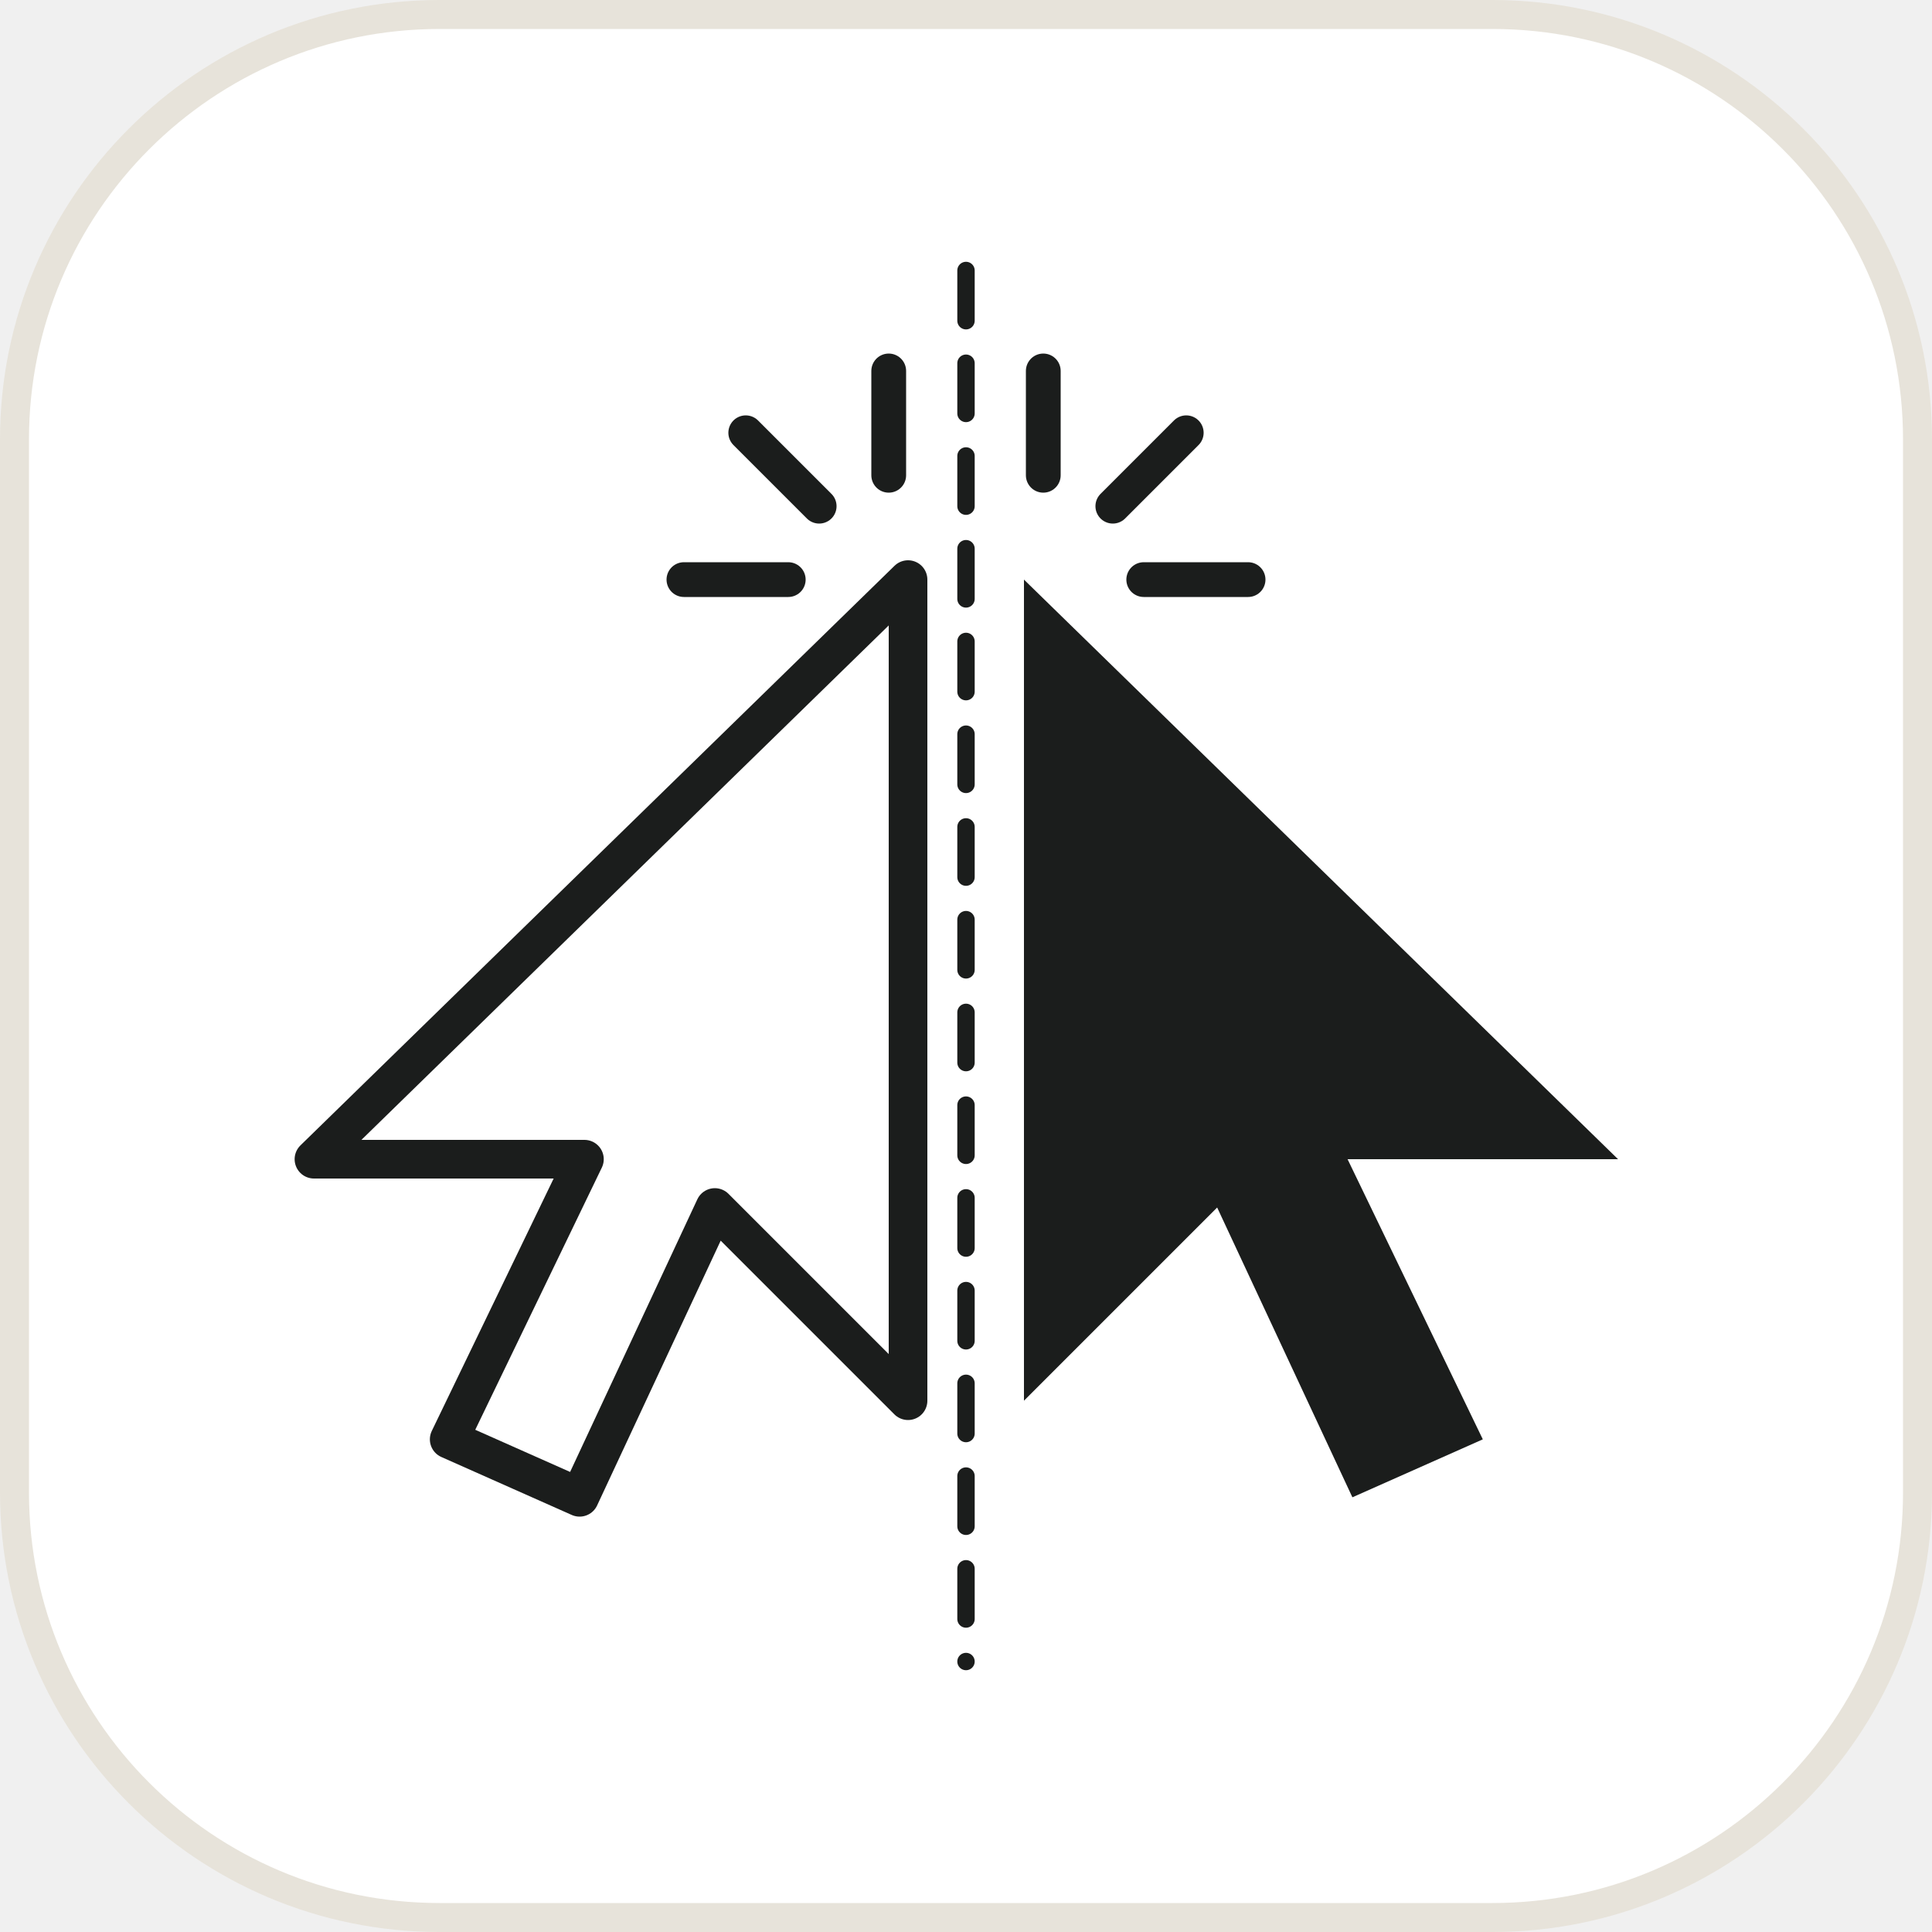
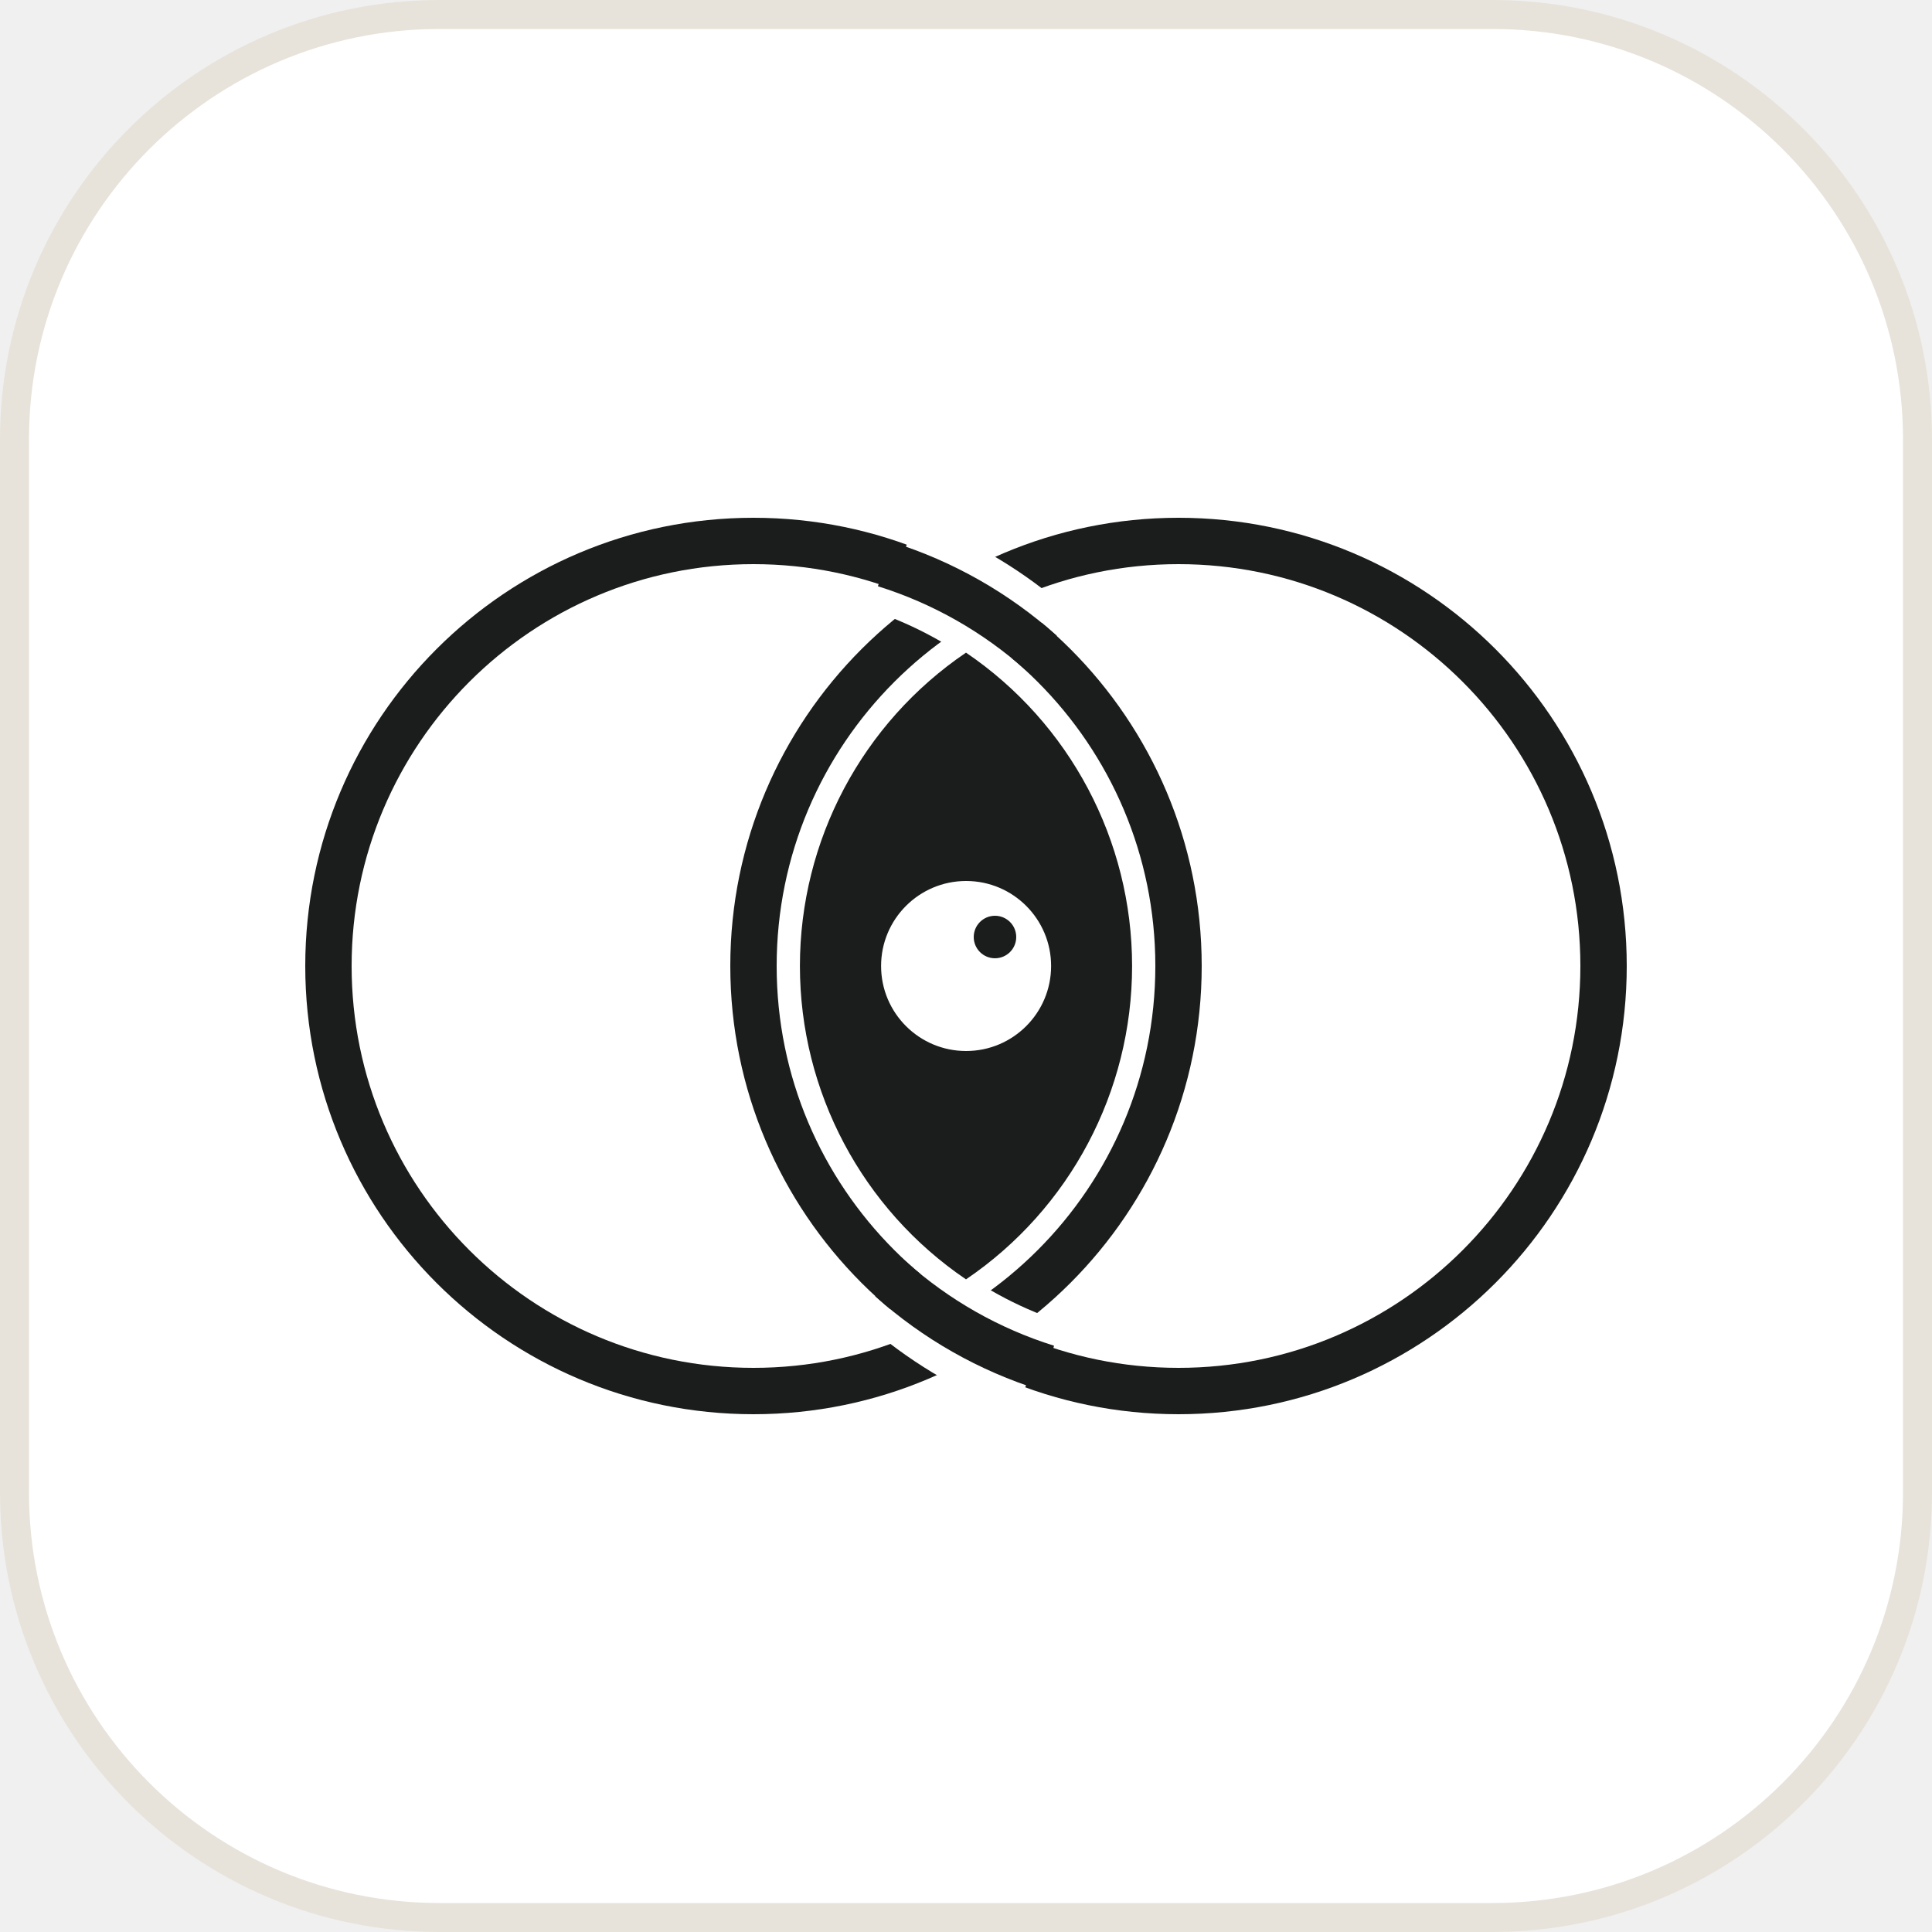
<svg xmlns="http://www.w3.org/2000/svg" viewBox="0 0 100 100" role="img" aria-label="EyeScribe">
  <style>
-   .tile{fill:#ffffff;stroke:#e7e3da}.ink{fill:#1b1d1c}.line{stroke:#1b1d1c}
-   @media (prefers-color-scheme: dark){.tile{fill:#181c1b;stroke:#2a2f2d}.ink{fill:#ecedeb}.line{stroke:#ecedeb}}
+   .tile{fill:#ffffff;stroke:#e7e3da}.ink{fill:#1b1d1c}.line{stroke:#1b1d1c}.gap{stroke:#ffffff}
+   @media (prefers-color-scheme: dark){.tile{fill:#181c1b;stroke:#2a2f2d}.ink{fill:#ecedeb}.line{stroke:#ecedeb}.gap{stroke:#181c1b}}
</style>
  <rect class="tile" x=".75" y=".75" width="98.5" height="98.5" rx="22" stroke-width="1.5" />
-   <path class="ink" d="M53 30 L53 72.5 L63 62.5 L70 77.5 L76.75 74.5 L69.75 60 L83.75 60 Z" />
-   <path class="line" fill="none" stroke-width="2" stroke-linejoin="round" d="M47 30 L47 72.5 L37 62.5 L30 77.5 L23.25 74.5 L30.25 60 L16.25 60 Z" />
-   <g class="line" fill="none" stroke-linecap="round">
-     <line x1="50" y1="14" x2="50" y2="86" stroke-width=".9" stroke-dasharray="2.6 2.2" />
-     <g stroke-width="1.8">
-       <line x1="54" y1="24.6" x2="54" y2="19.2" />
-       <line x1="57.6" y1="26.2" x2="61.4" y2="22.4" />
-       <line x1="59.2" y1="30" x2="64.6" y2="30" />
-       <line x1="46" y1="24.6" x2="46" y2="19.2" />
-       <line x1="42.4" y1="26.2" x2="38.6" y2="22.4" />
-       <line x1="40.8" y1="30" x2="35.4" y2="30" />
-     </g>
+   <g fill="none" stroke-width="2.4">
+     <circle class="line" cx="39" cy="50" r="22" />
+     <circle class="line" cx="61" cy="50" r="22" />
+     <path class="gap" stroke-width="5.2" d="M46.52 29.33 A22 22 0 0 1 53.14 33.15" />
+     <path class="line" d="M45.8 29.2 A22 22 0 0 1 53.9 33.8" />
+     <path class="gap" stroke-width="5.2" d="M53.48 70.67 A22 22 0 0 1 46.86 66.85" />
+     <path class="line" d="M54.2 70.8 A22 22 0 0 1 46.1 66.2" />
  </g>
+   <path class="ink" fill-rule="evenodd" d="M50 33.78 A19.6 19.6 0 0 1 50 66.22 A19.6 19.6 0 0 1 50 33.78 Z M50 45.6 A4.4 4.4 0 1 0 50.01 45.6 Z" />
+   <circle class="ink" cx="51.5" cy="48.5" r="1.1" />
</svg>
